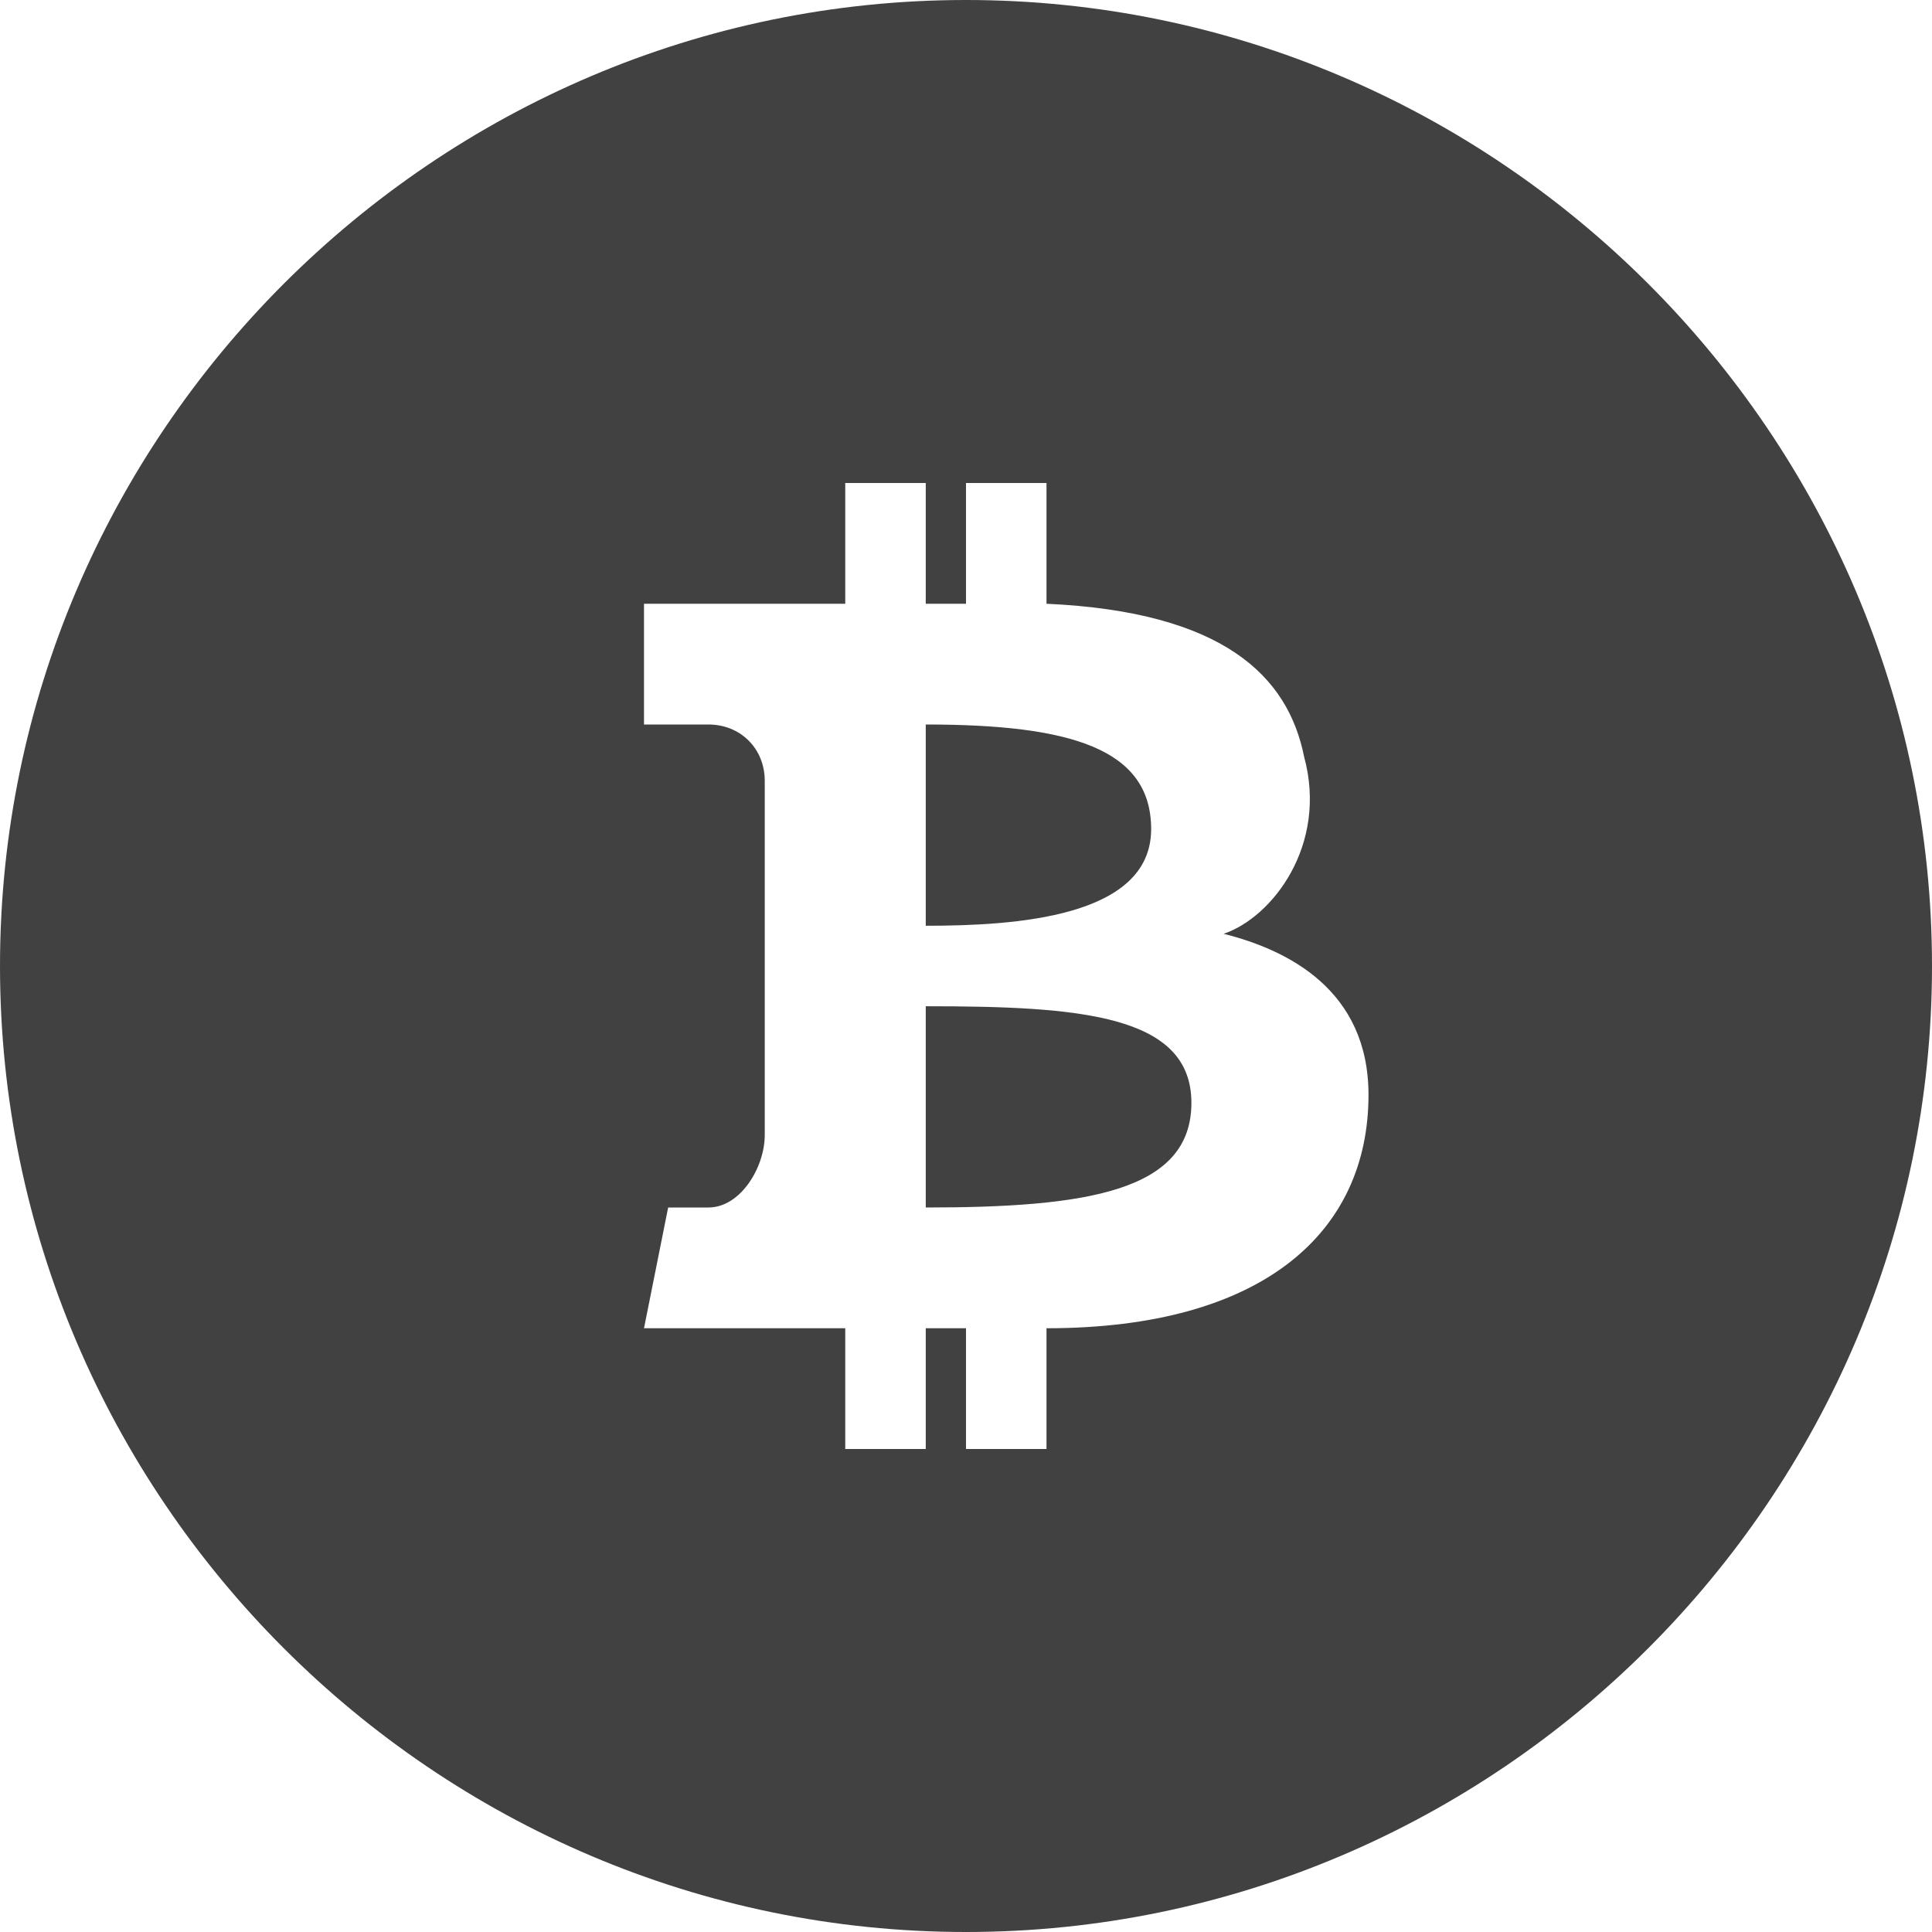
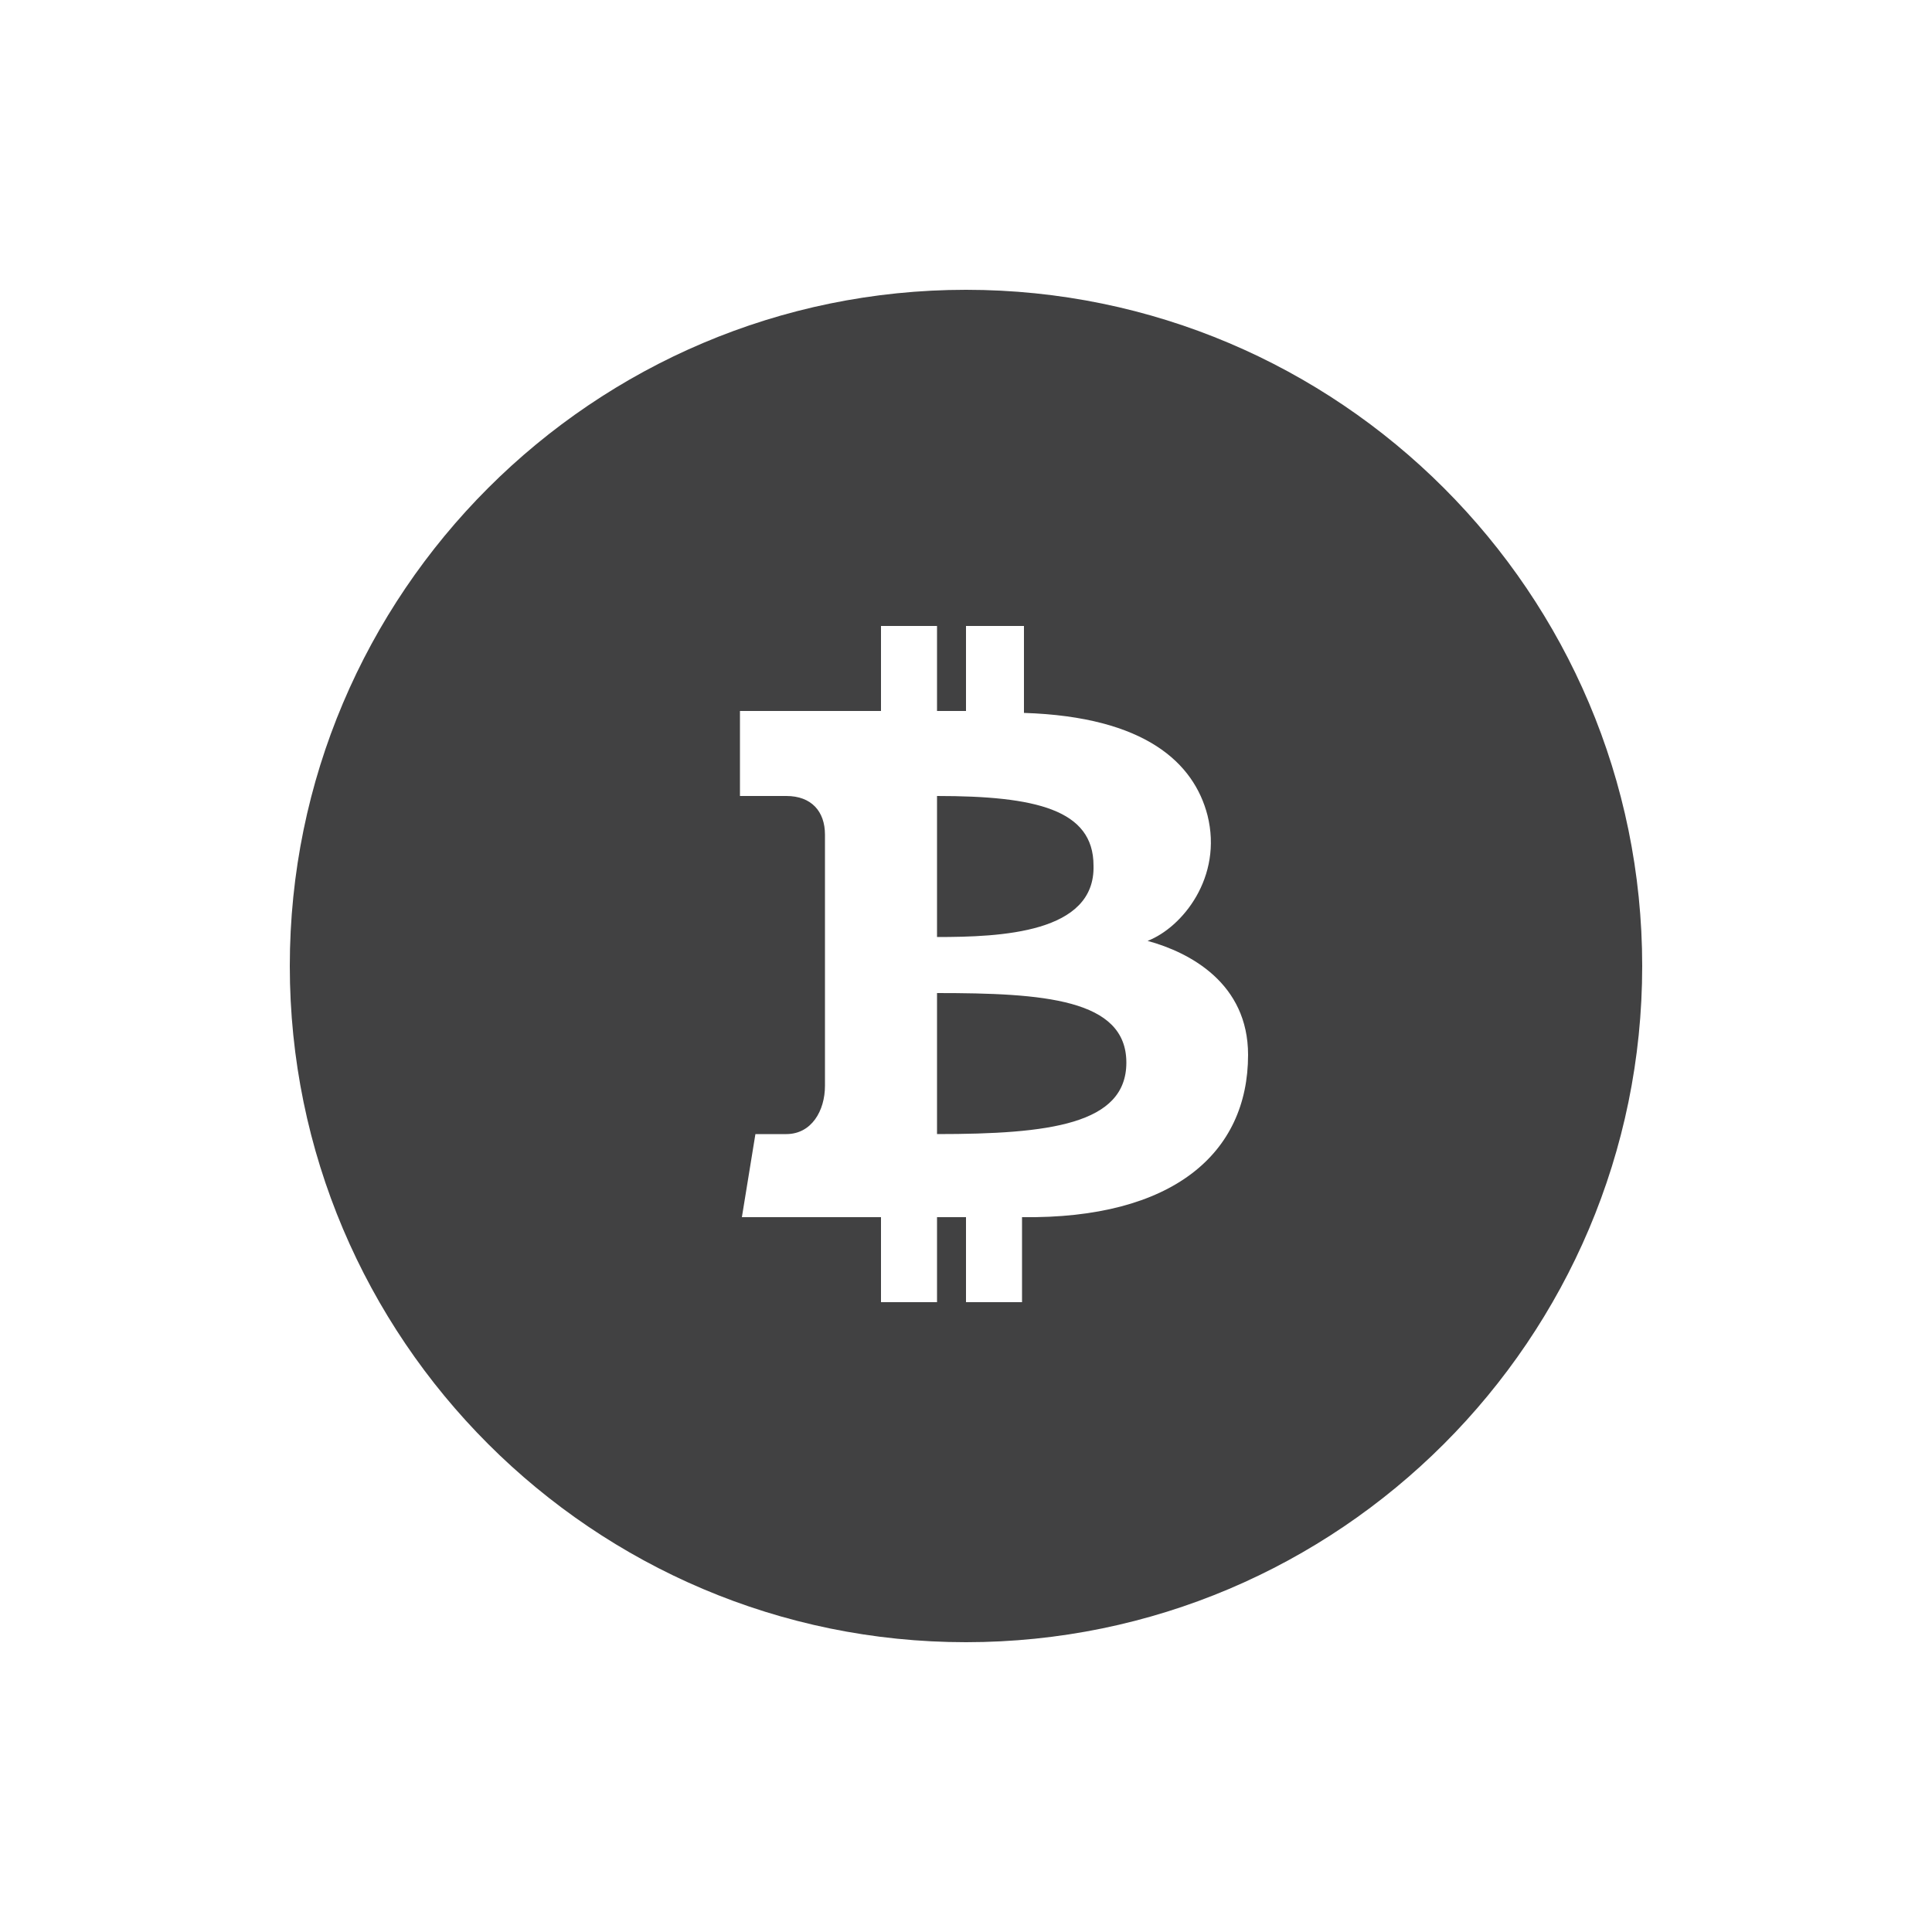
- <svg xmlns="http://www.w3.org/2000/svg" version="1.1" id="Layer_1" x="0px" y="0px" viewBox="0 0 24 24" style="enable-background:new 0 0 24 24;" xml:space="preserve">
+ <svg xmlns="http://www.w3.org/2000/svg" version="1.1" id="Layer_1" x="0px" y="0px" viewBox="0 0 100 100" style="enable-background:new 0 0 100 100;" xml:space="preserve">
  <style type="text/css">
- 	.st0{fill:#414142;}
+ 	.st0{display:none;}
+ 	.st1{display:inline;}
+ 	.st2{fill:#414142;}
+ 	.st3{display:inline;fill:#414142;}
</style>
-   <path class="st0" d="M11.5,11.5V9c1.8,0,2.8,0.3,2.8,1.3C14.3,11.4,12.6,11.5,11.5,11.5z M11.5,12.5V15c2,0,3.3-0.2,3.3-1.3  C14.8,12.6,13.4,12.5,11.5,12.5z M24,12c0,6.6-5.4,12-12,12S0,18.6,0,12S5.4,0,12,0S24,5.4,24,12z M17,13.6c0-1.3-1-1.8-1.8-2  c0.6-0.2,1.3-1.1,1-2.2C16,8.4,15.2,7.6,13,7.5V6h-1v1.5h-0.5V6h-1v1.5H8V9h0.8c0.4,0,0.7,0.3,0.7,0.7v4.4c0,0.4-0.3,0.9-0.7,0.9  H8.3L8,16.5h2.5V18h1v-1.5H12V18h1v-1.5C15.7,16.5,17,15.3,17,13.6z" />
+   <g class="st0">
+     <g class="st1">
+       <path class="st2" d="M48.4,41.7v-5.9h29.2c-0.2,1.8-0.5,3.6-1,5.3c-0.1,0.2-0.1,0.4-0.2,0.5H48.4z M38.9,27.3    c3.9,1,6.6,4.5,6.6,8.5v5.9c0,4-2.7,7.5-6.6,8.5c2.3-2.2,3.7-5.3,3.7-8.5v-5.9C42.5,32.6,41.2,29.5,38.9,27.3z M37.8,24.2    c0.8-0.9,1.3-1.5,1.3-1.5c0.3-0.3,0.4-0.6,0.4-1v-2.8c6.4-4.2,14.2-5.8,21.8-4.6c7.7,1.2,13.9,6.9,15.6,14.5l0,0    c0,0.1,0,0.2,0.1,0.3c0.1,0.2,0.1,0.5,0.2,0.7c0.2,1,0.3,2.1,0.3,3.1H48C46.8,28.1,42.7,24.7,37.8,24.2z M80.5,35.8H85v5.9h-5.5    C80,39.8,80.4,37.8,80.5,35.8z M80.6,32.9c0-1-0.1-2-0.3-2.9h1.8c1.6,0,2.9,1.3,2.9,2.9H80.6z M39.5,12.6c4-1.8,14.7-6,26.3-4.2    C75.1,9.8,81.4,17.2,82,27h-2.4c-2.3-8.2-9.2-14.4-17.7-15.6C54,10,45.9,11.6,39,15.7l-0.2-0.7v0l0,0l-0.2-0.7    C38.5,13.6,38.8,12.9,39.5,12.6L39.5,12.6z M35.8,17.3c0.2-0.1,0.3-0.1,0.5-0.2l0.3,1.3v2.6c-0.5,0.6-1.5,1.7-2.5,3h-1.9    c-0.1,0-0.2,0-0.3,0.1c-0.4,0-0.8-0.1-1.2-0.1h-3.7C29,20.8,32.2,18.4,35.8,17.3z M14.7,49V28.5c0-0.8,0.7-1.5,1.5-1.5h1.5v23.4    h-1.5C15.4,50.5,14.7,49.8,14.7,49z M20.6,27h4.4l0,0l0,0h5.9c4.9,0,8.8,3.9,8.8,8.8v5.9c0,4.9-3.9,8.8-8.8,8.8H20.6V27z     M76.3,75.8c2.2,1.6,7.9,6.4,8.6,14.2H41.1c2-2.1,4.1-4,6.4-5.9C65.4,84,73.7,78.1,76.3,75.8z M71.3,50.8c-2.5,4-3.5,8.8-2.7,13.5    c0.3,2.2,1,4.2,2.1,6.1c0.8,1.2,1.8,2.3,3,3.2c0.1,0.1,0.3,0.2,0.4,0.3c-2.5,2.1-10.1,7-25.8,7.3c-0.7-4.8-4.2-12.1-7.1-15.8    l4.7-1.2c0.8-0.2,1.3-1,1.1-1.8c-0.2-0.8-1-1.3-1.8-1.1l-7.1,1.8l0,0l-0.3,0.1c-1.5,0.5-3.2,0.4-4.6-0.3c-1.4-0.7-2.2-2.1-2.2-3.6    v-6c0.4,0,0.7,0,1.1-0.1c0.1,0,0.2,0.1,0.3,0.1h4.4c5.3,0,10-3.6,11.3-8.8h27.1c-0.6,1.2-1.4,2.4-2.2,3.5    c-0.2,0.4-0.5,0.7-0.7,1.1C71.9,49.7,71.6,50.3,71.3,50.8z M82.1,47.5h-5.2c0.6-0.9,1.1-1.9,1.6-2.9H85    C85,46.2,83.7,47.5,82.1,47.5z" />
+     </g>
+   </g>
+   <g class="st0">
+     <path class="st3" d="M42.9,25.4c0-5.8-4.6-10.4-10.4-10.4s-10.8,4.6-10.8,10.4s4.6,10.4,10.4,10.4S42.9,31.2,42.9,25.4z M32.1,28.8   c-1.9,0-3.5-1.5-3.5-3.5s1.5-3.5,3.5-3.5s3.5,1.5,3.5,3.5C36,27.3,34,28.8,32.1,28.8z" />
+     <path class="st3" d="M77.9,25.4c0-5.8-4.6-10.4-10.4-10.4s-10.4,4.6-10.4,10.4s4.6,10.4,10.4,10.4C73.3,35.8,77.9,31.2,77.9,25.4z    M67.5,28.8c-1.9,0-3.5-1.5-3.5-3.5s1.5-3.5,3.5-3.5c1.9,0,3.5,1.5,3.5,3.5S69.4,28.8,67.5,28.8z" />
+     <path class="st3" d="M81.3,50v-6.9c0-3.8-3.1-6.9-6.9-6.9h-6.9h-6.9c-3.8,0-6.9,3.1-6.9,6.9V50h-7.3v-6.9c0-3.8-3.1-6.9-6.9-6.9   h-7.3h-6.9c-3.8,0-6.9,3.1-6.9,6.9V50h-3.5v6.9c29.2,0,36.2,0,70.4,0V50H81.3z M25.2,50v-6.9h14.2V50H25.2z M60.2,50v-6.9h14.2V50   H60.2z" />
+     <path class="st3" d="M39.4,71.2c0-5.8-4.6-10.4-10.4-10.4s-10.8,4.6-10.8,10.4c0,2.7,1.2,5,2.7,6.9h-6.2V85h28.1v-6.9h-6.2   C38.3,76.2,39.4,73.8,39.4,71.2z M28.7,67.7c1.9,0,3.5,1.5,3.5,3.5c0,1.9-1.5,3.5-3.5,3.5s-3.5-1.5-3.5-3.5   C25.2,69.2,26.7,67.7,28.7,67.7z" />
+     <path class="st3" d="M81.3,71.2c0-5.8-4.6-10.4-10.4-10.4s-10.4,4.6-10.4,10.4c0,2.7,1.2,5,2.7,6.9h-6.2V85h28.1v-6.9H79   C80.2,76.2,81.3,73.8,81.3,71.2z M71,67.7c1.9,0,3.5,1.5,3.5,3.5c0,1.9-1.5,3.5-3.5,3.5c-1.9,0-3.5-1.5-3.5-3.5   C67.5,69.2,69,67.7,71,67.7z" />
+   </g>
+   <path class="st2" d="M48.5,48.5v-7.3c5.1,0,8.1,0.7,8.1,3.6C56.7,48.3,51.8,48.5,48.5,48.5z M48.5,51.4v7.3c5.8,0,9.8-0.5,9.8-3.7  C58.3,51.7,54,51.4,48.5,51.4z M85,50c0,19.3-15.7,35-35,35S15,69.3,15,50s15.7-35,35-35S85,30.7,85,50z M64.6,54.6  c0-3.7-3-5.3-5.2-5.9c1.8-0.7,3.9-3.3,3.1-6.5c-0.7-2.7-3.2-5.1-9.5-5.3v-4.5H50v4.4h-1.5v-4.4h-2.9v4.4h-7.3v4.4h2.4  c1.3,0,2,0.8,2,2v13c0,1.3-0.7,2.5-2,2.5h-1.6l-0.7,4.3h7.2v4.4h2.9v-4.4H50v4.4h2.9v-4.4C60.7,63.1,64.6,59.7,64.6,54.6z" />
</svg>
